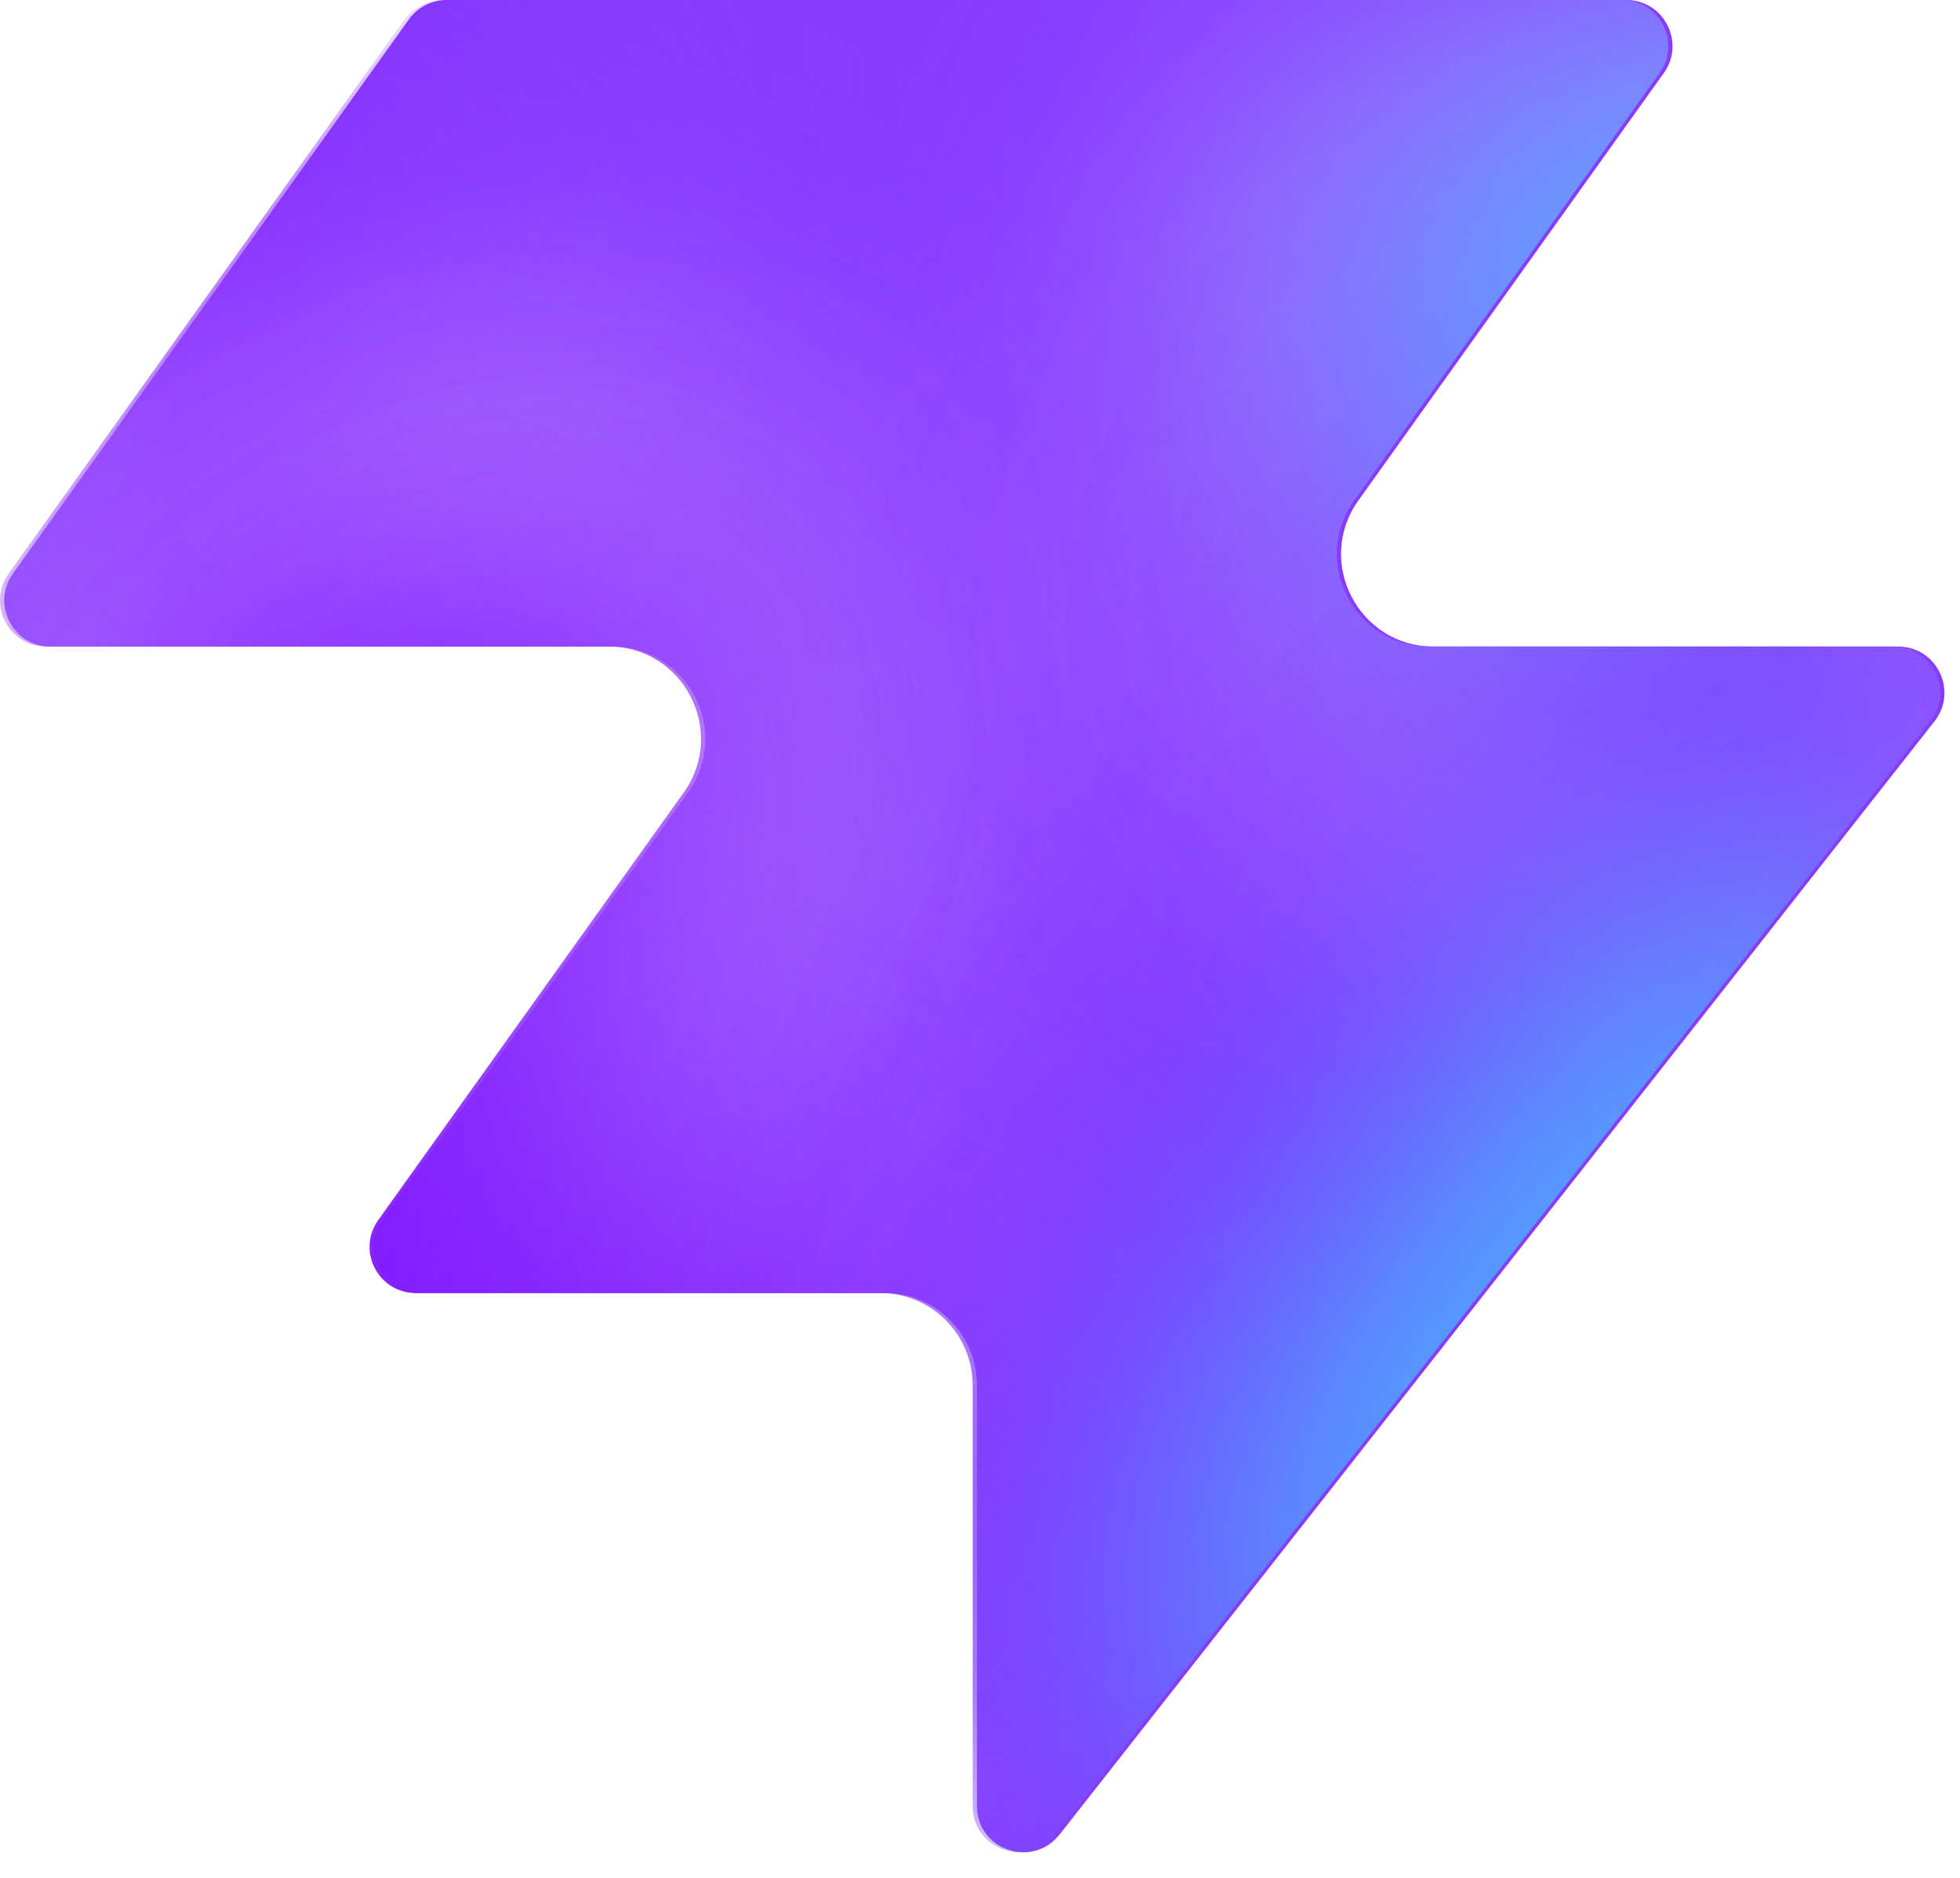
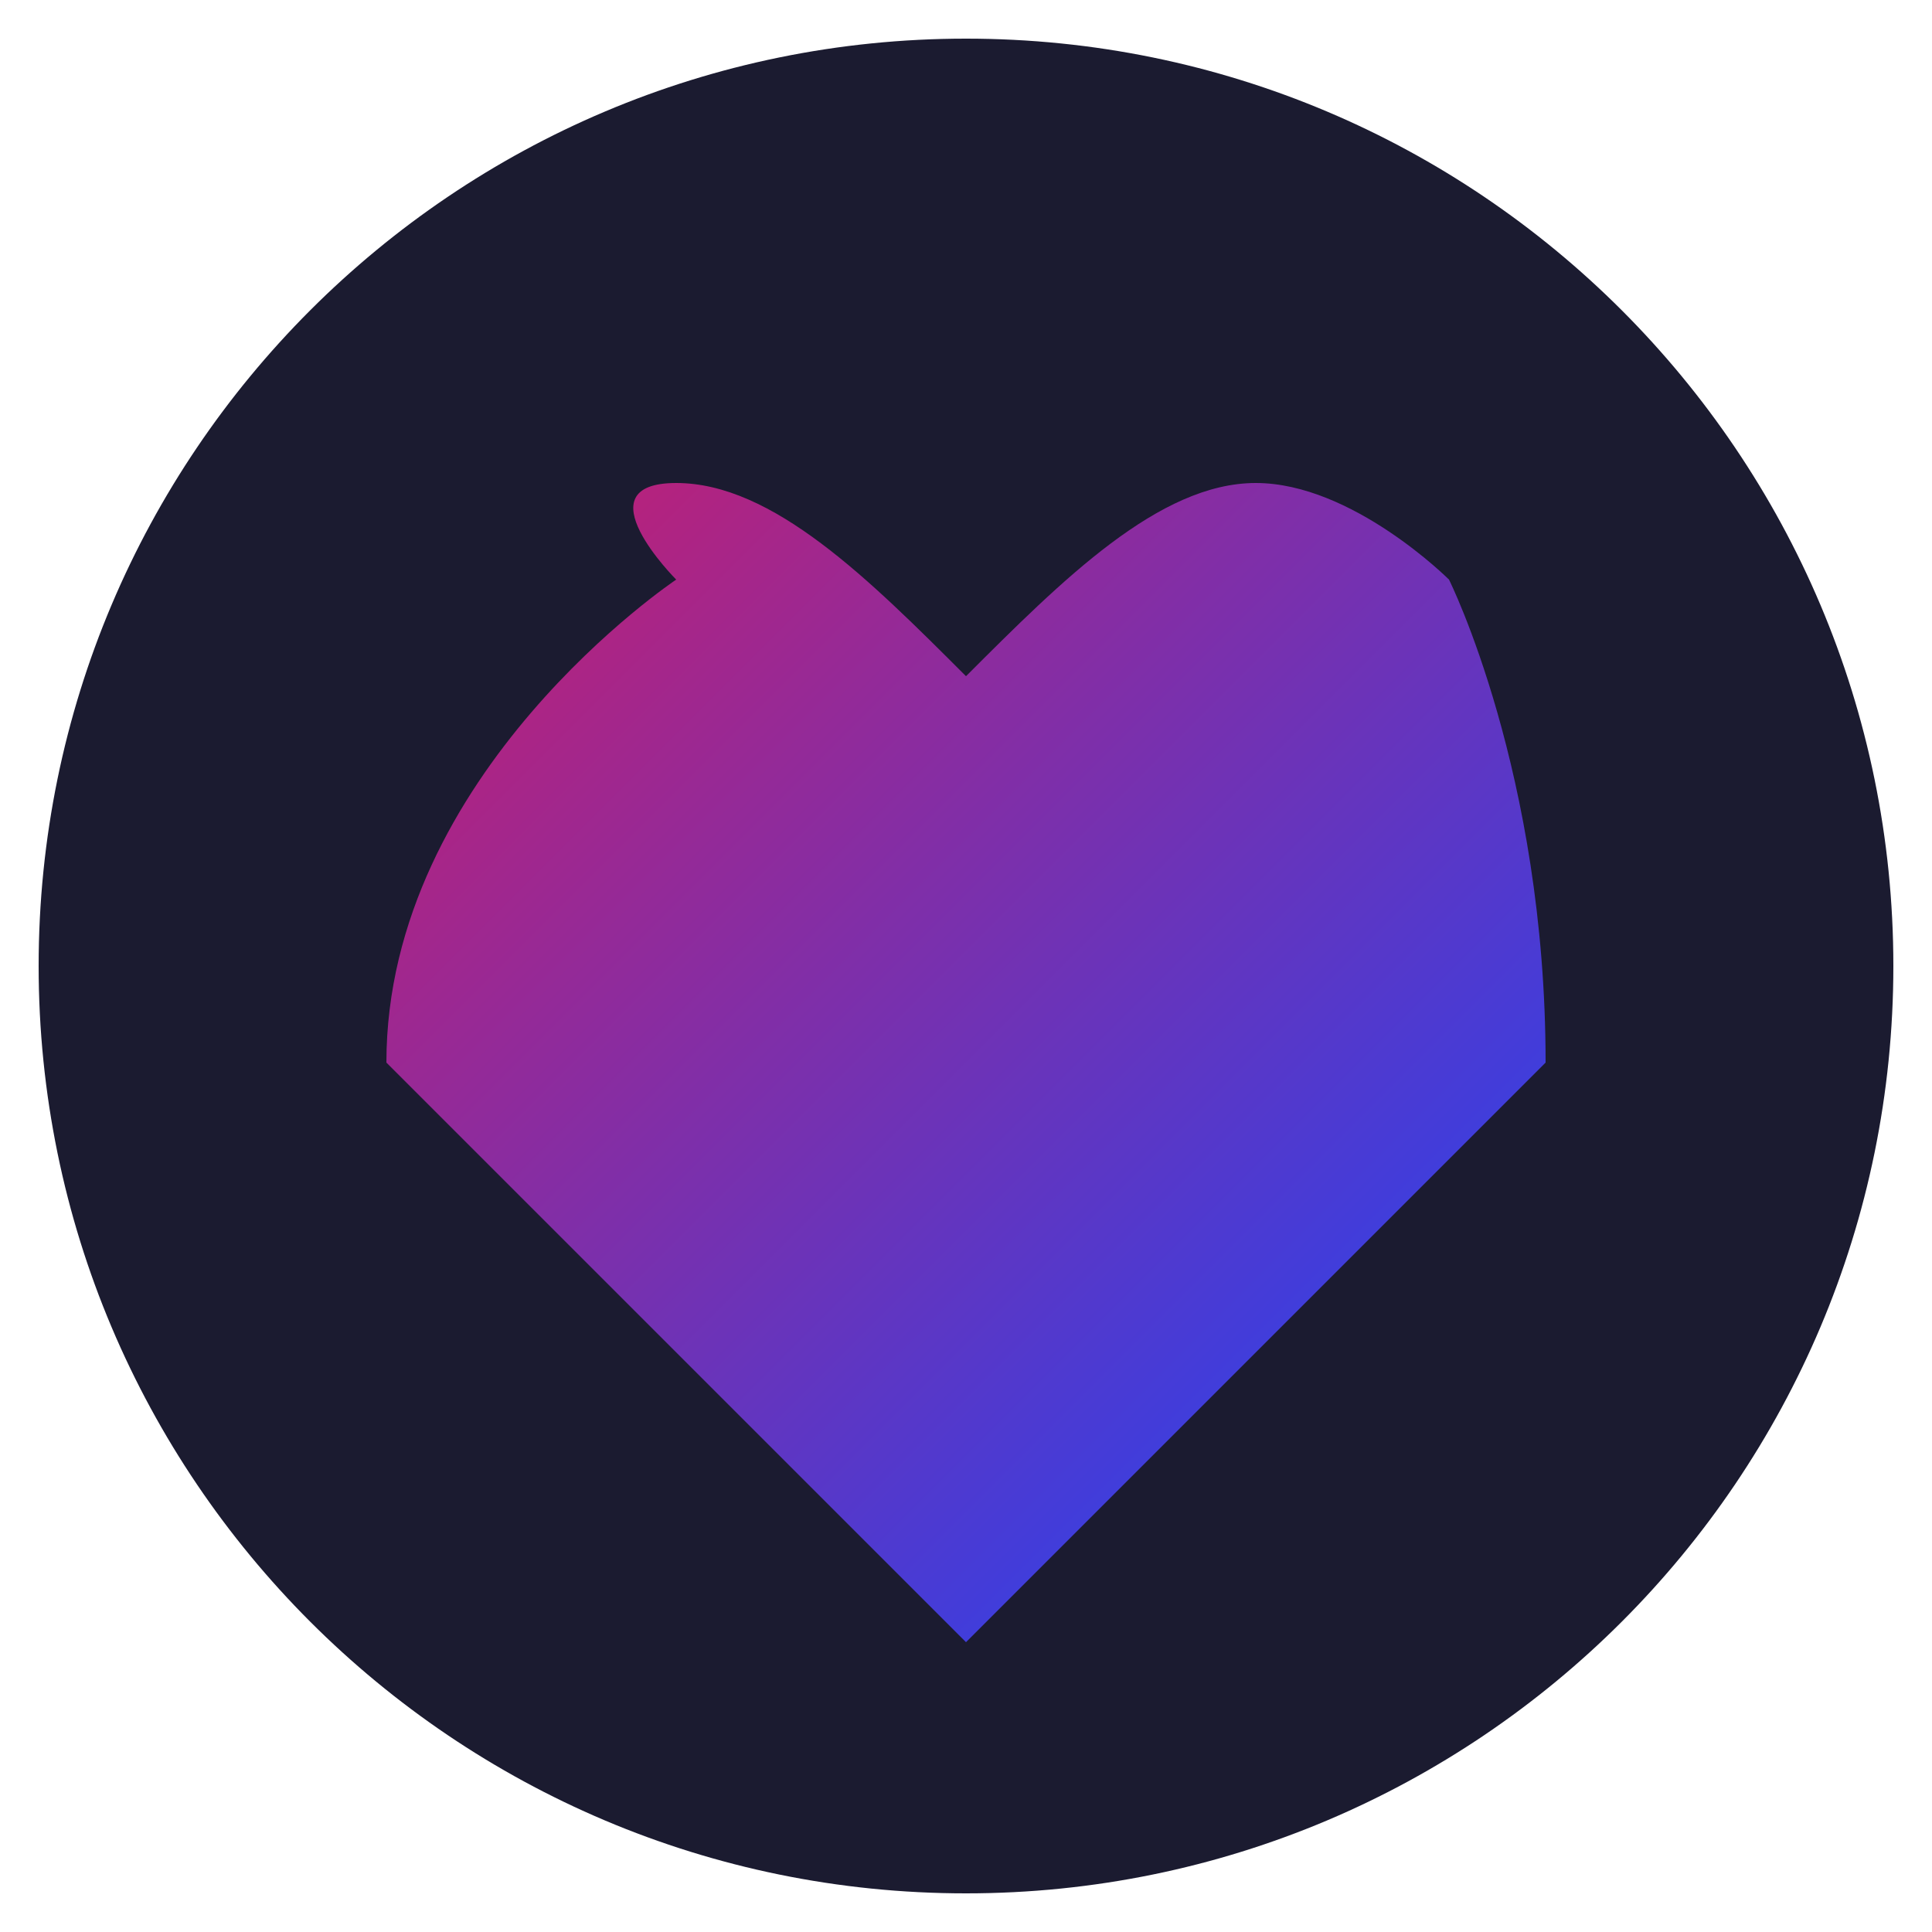
- <svg xmlns="http://www.w3.org/2000/svg" width="48" height="46" fill="none" viewBox="0 0 48 46">
-   <path fill="#863bff" d="M25.946 44.938c-.664.845-2.021.375-2.021-.698V33.937a2.26 2.26 0 0 0-2.262-2.262H10.287c-.92 0-1.456-1.04-.92-1.788l7.48-10.471c1.07-1.497 0-3.578-1.842-3.578H1.237c-.92 0-1.456-1.04-.92-1.788L10.013.474c.214-.297.556-.474.92-.474h28.894c.92 0 1.456 1.04.92 1.788l-7.48 10.471c-1.07 1.498 0 3.579 1.842 3.579h11.377c.943 0 1.473 1.088.89 1.83L25.947 44.94z" style="fill:#863bff;fill:color(display-p3 .525 .23 1);fill-opacity:1" />
-   <mask id="a" width="48" height="46" x="0" y="0" maskUnits="userSpaceOnUse" style="mask-type:alpha">
-     <path fill="#000" d="M25.842 44.938c-.664.844-2.021.375-2.021-.698V33.937a2.26 2.26 0 0 0-2.262-2.262H10.183c-.92 0-1.456-1.04-.92-1.788l7.48-10.471c1.07-1.498 0-3.579-1.842-3.579H1.133c-.92 0-1.456-1.04-.92-1.787L9.91.473c.214-.297.556-.474.92-.474h28.894c.92 0 1.456 1.04.92 1.788l-7.48 10.471c-1.07 1.498 0 3.578 1.842 3.578h11.377c.943 0 1.473 1.088.89 1.832L25.843 44.94z" style="fill:#000;fill-opacity:1" />
-   </mask>
-   <g mask="url(#a)">
-     <g filter="url(#b)">
-       <ellipse cx="5.508" cy="14.704" fill="#ede6ff" rx="5.508" ry="14.704" style="fill:#ede6ff;fill:color(display-p3 .927 .903 1);fill-opacity:1" transform="matrix(.00324 1 1 -.00324 -4.47 31.516)" />
-     </g>
-     <g filter="url(#c)">
-       <ellipse cx="10.399" cy="29.851" fill="#ede6ff" rx="10.399" ry="29.851" style="fill:#ede6ff;fill:color(display-p3 .927 .903 1);fill-opacity:1" transform="matrix(.00324 1 1 -.00324 -39.328 7.883)" />
-     </g>
-     <g filter="url(#d)">
-       <ellipse cx="5.508" cy="30.487" fill="#7e14ff" rx="5.508" ry="30.487" style="fill:#7e14ff;fill:color(display-p3 .492 .077 1);fill-opacity:1" transform="rotate(89.814 -25.913 -14.639)scale(1 -1)" />
-     </g>
-     <g filter="url(#e)">
-       <ellipse cx="5.508" cy="30.599" fill="#7e14ff" rx="5.508" ry="30.599" style="fill:#7e14ff;fill:color(display-p3 .492 .077 1);fill-opacity:1" transform="rotate(89.814 -32.644 -3.334)scale(1 -1)" />
-     </g>
-     <g filter="url(#f)">
-       <ellipse cx="5.508" cy="30.599" fill="#7e14ff" rx="5.508" ry="30.599" style="fill:#7e14ff;fill:color(display-p3 .492 .077 1);fill-opacity:1" transform="matrix(.00324 1 1 -.00324 -34.34 30.47)" />
-     </g>
-     <g filter="url(#g)">
-       <ellipse cx="14.072" cy="22.078" fill="#ede6ff" rx="14.072" ry="22.078" style="fill:#ede6ff;fill:color(display-p3 .927 .903 1);fill-opacity:1" transform="rotate(93.35 24.506 48.493)scale(-1 1)" />
-     </g>
-     <g filter="url(#h)">
-       <ellipse cx="3.47" cy="21.501" fill="#7e14ff" rx="3.47" ry="21.501" style="fill:#7e14ff;fill:color(display-p3 .492 .077 1);fill-opacity:1" transform="rotate(89.009 28.708 47.59)scale(-1 1)" />
-     </g>
-     <g filter="url(#i)">
-       <ellipse cx="3.47" cy="21.501" fill="#7e14ff" rx="3.47" ry="21.501" style="fill:#7e14ff;fill:color(display-p3 .492 .077 1);fill-opacity:1" transform="rotate(89.009 28.708 47.59)scale(-1 1)" />
-     </g>
-     <g filter="url(#j)">
-       <ellipse cx=".387" cy="8.972" fill="#7e14ff" rx="4.407" ry="29.108" style="fill:#7e14ff;fill:color(display-p3 .492 .077 1);fill-opacity:1" transform="rotate(39.51 .387 8.972)" />
-     </g>
-     <g filter="url(#k)">
-       <ellipse cx="47.523" cy="-6.092" fill="#7e14ff" rx="4.407" ry="29.108" style="fill:#7e14ff;fill:color(display-p3 .492 .077 1);fill-opacity:1" transform="rotate(37.892 47.523 -6.092)" />
-     </g>
-     <g filter="url(#l)">
-       <ellipse cx="41.412" cy="6.333" fill="#47bfff" rx="5.971" ry="9.665" style="fill:#47bfff;fill:color(display-p3 .28 .748 1);fill-opacity:1" transform="rotate(37.892 41.412 6.333)" />
-     </g>
-     <g filter="url(#m)">
-       <ellipse cx="-1.879" cy="38.332" fill="#7e14ff" rx="4.407" ry="29.108" style="fill:#7e14ff;fill:color(display-p3 .492 .077 1);fill-opacity:1" transform="rotate(37.892 -1.88 38.332)" />
-     </g>
-     <g filter="url(#n)">
-       <ellipse cx="-1.879" cy="38.332" fill="#7e14ff" rx="4.407" ry="29.108" style="fill:#7e14ff;fill:color(display-p3 .492 .077 1);fill-opacity:1" transform="rotate(37.892 -1.88 38.332)" />
-     </g>
-     <g filter="url(#o)">
-       <ellipse cx="35.651" cy="29.907" fill="#7e14ff" rx="4.407" ry="29.108" style="fill:#7e14ff;fill:color(display-p3 .492 .077 1);fill-opacity:1" transform="rotate(37.892 35.651 29.907)" />
-     </g>
-     <g filter="url(#p)">
-       <ellipse cx="38.418" cy="32.4" fill="#47bfff" rx="5.971" ry="15.297" style="fill:#47bfff;fill:color(display-p3 .28 .748 1);fill-opacity:1" transform="rotate(37.892 38.418 32.4)" />
-     </g>
-   </g>
+ <svg xmlns="http://www.w3.org/2000/svg" viewBox="0 0 100 100">
  <defs>
-     <filter id="b" width="60.045" height="41.654" x="-19.77" y="16.149" color-interpolation-filters="sRGB" filterUnits="userSpaceOnUse">
-       <feFlood flood-opacity="0" result="BackgroundImageFix" />
-       <feBlend in="SourceGraphic" in2="BackgroundImageFix" result="shape" />
-       <feGaussianBlur result="effect1_foregroundBlur_2002_17158" stdDeviation="7.659" />
-     </filter>
-     <filter id="c" width="90.34" height="51.437" x="-54.613" y="-7.533" color-interpolation-filters="sRGB" filterUnits="userSpaceOnUse">
-       <feFlood flood-opacity="0" result="BackgroundImageFix" />
-       <feBlend in="SourceGraphic" in2="BackgroundImageFix" result="shape" />
-       <feGaussianBlur result="effect1_foregroundBlur_2002_17158" stdDeviation="7.659" />
-     </filter>
-     <filter id="d" width="79.355" height="29.4" x="-49.64" y="2.03" color-interpolation-filters="sRGB" filterUnits="userSpaceOnUse">
-       <feFlood flood-opacity="0" result="BackgroundImageFix" />
-       <feBlend in="SourceGraphic" in2="BackgroundImageFix" result="shape" />
-       <feGaussianBlur result="effect1_foregroundBlur_2002_17158" stdDeviation="4.596" />
-     </filter>
-     <filter id="e" width="79.579" height="29.4" x="-45.045" y="20.029" color-interpolation-filters="sRGB" filterUnits="userSpaceOnUse">
-       <feFlood flood-opacity="0" result="BackgroundImageFix" />
-       <feBlend in="SourceGraphic" in2="BackgroundImageFix" result="shape" />
-       <feGaussianBlur result="effect1_foregroundBlur_2002_17158" stdDeviation="4.596" />
-     </filter>
-     <filter id="f" width="79.579" height="29.4" x="-43.513" y="21.178" color-interpolation-filters="sRGB" filterUnits="userSpaceOnUse">
-       <feFlood flood-opacity="0" result="BackgroundImageFix" />
-       <feBlend in="SourceGraphic" in2="BackgroundImageFix" result="shape" />
-       <feGaussianBlur result="effect1_foregroundBlur_2002_17158" stdDeviation="4.596" />
-     </filter>
-     <filter id="g" width="74.749" height="58.852" x="15.756" y="-17.901" color-interpolation-filters="sRGB" filterUnits="userSpaceOnUse">
-       <feFlood flood-opacity="0" result="BackgroundImageFix" />
-       <feBlend in="SourceGraphic" in2="BackgroundImageFix" result="shape" />
-       <feGaussianBlur result="effect1_foregroundBlur_2002_17158" stdDeviation="7.659" />
-     </filter>
-     <filter id="h" width="61.377" height="25.362" x="23.548" y="2.284" color-interpolation-filters="sRGB" filterUnits="userSpaceOnUse">
-       <feFlood flood-opacity="0" result="BackgroundImageFix" />
-       <feBlend in="SourceGraphic" in2="BackgroundImageFix" result="shape" />
-       <feGaussianBlur result="effect1_foregroundBlur_2002_17158" stdDeviation="4.596" />
-     </filter>
-     <filter id="i" width="61.377" height="25.362" x="23.548" y="2.284" color-interpolation-filters="sRGB" filterUnits="userSpaceOnUse">
-       <feFlood flood-opacity="0" result="BackgroundImageFix" />
-       <feBlend in="SourceGraphic" in2="BackgroundImageFix" result="shape" />
-       <feGaussianBlur result="effect1_foregroundBlur_2002_17158" stdDeviation="4.596" />
-     </filter>
-     <filter id="j" width="56.045" height="63.649" x="-27.636" y="-22.853" color-interpolation-filters="sRGB" filterUnits="userSpaceOnUse">
-       <feFlood flood-opacity="0" result="BackgroundImageFix" />
-       <feBlend in="SourceGraphic" in2="BackgroundImageFix" result="shape" />
-       <feGaussianBlur result="effect1_foregroundBlur_2002_17158" stdDeviation="4.596" />
-     </filter>
-     <filter id="k" width="54.814" height="64.646" x="20.116" y="-38.415" color-interpolation-filters="sRGB" filterUnits="userSpaceOnUse">
-       <feFlood flood-opacity="0" result="BackgroundImageFix" />
-       <feBlend in="SourceGraphic" in2="BackgroundImageFix" result="shape" />
-       <feGaussianBlur result="effect1_foregroundBlur_2002_17158" stdDeviation="4.596" />
-     </filter>
-     <filter id="l" width="33.541" height="35.313" x="24.641" y="-11.323" color-interpolation-filters="sRGB" filterUnits="userSpaceOnUse">
-       <feFlood flood-opacity="0" result="BackgroundImageFix" />
-       <feBlend in="SourceGraphic" in2="BackgroundImageFix" result="shape" />
-       <feGaussianBlur result="effect1_foregroundBlur_2002_17158" stdDeviation="4.596" />
-     </filter>
-     <filter id="m" width="54.814" height="64.646" x="-29.286" y="6.009" color-interpolation-filters="sRGB" filterUnits="userSpaceOnUse">
-       <feFlood flood-opacity="0" result="BackgroundImageFix" />
-       <feBlend in="SourceGraphic" in2="BackgroundImageFix" result="shape" />
-       <feGaussianBlur result="effect1_foregroundBlur_2002_17158" stdDeviation="4.596" />
-     </filter>
-     <filter id="n" width="54.814" height="64.646" x="-29.286" y="6.009" color-interpolation-filters="sRGB" filterUnits="userSpaceOnUse">
-       <feFlood flood-opacity="0" result="BackgroundImageFix" />
-       <feBlend in="SourceGraphic" in2="BackgroundImageFix" result="shape" />
-       <feGaussianBlur result="effect1_foregroundBlur_2002_17158" stdDeviation="4.596" />
-     </filter>
-     <filter id="o" width="54.814" height="64.646" x="8.244" y="-2.416" color-interpolation-filters="sRGB" filterUnits="userSpaceOnUse">
-       <feFlood flood-opacity="0" result="BackgroundImageFix" />
-       <feBlend in="SourceGraphic" in2="BackgroundImageFix" result="shape" />
-       <feGaussianBlur result="effect1_foregroundBlur_2002_17158" stdDeviation="4.596" />
-     </filter>
-     <filter id="p" width="39.409" height="43.623" x="18.713" y="10.588" color-interpolation-filters="sRGB" filterUnits="userSpaceOnUse">
-       <feFlood flood-opacity="0" result="BackgroundImageFix" />
-       <feBlend in="SourceGraphic" in2="BackgroundImageFix" result="shape" />
-       <feGaussianBlur result="effect1_foregroundBlur_2002_17158" stdDeviation="4.596" />
-     </filter>
+     <linearGradient id="heartGradient" x1="0%" y1="0%" x2="100%" y2="100%">
+       <stop offset="0%" style="stop-color:#C81E6E;stop-opacity:1" />
+       <stop offset="100%" style="stop-color:#1447FF;stop-opacity:1" />
+     </linearGradient>
  </defs>
+   <circle cx="50" cy="50" r="48" fill="#1B1B30" />
+   <path d="M50 85 L20 55 C20 40 35 30 35 30 C35 30 30 25 35 25 C40 25 45 30 50 35 C55 30 60 25 65 25 C70 25 75 30 75 30 C75 30 80 40 80 55 L50 85 Z" fill="url(#heartGradient)" />
</svg>
